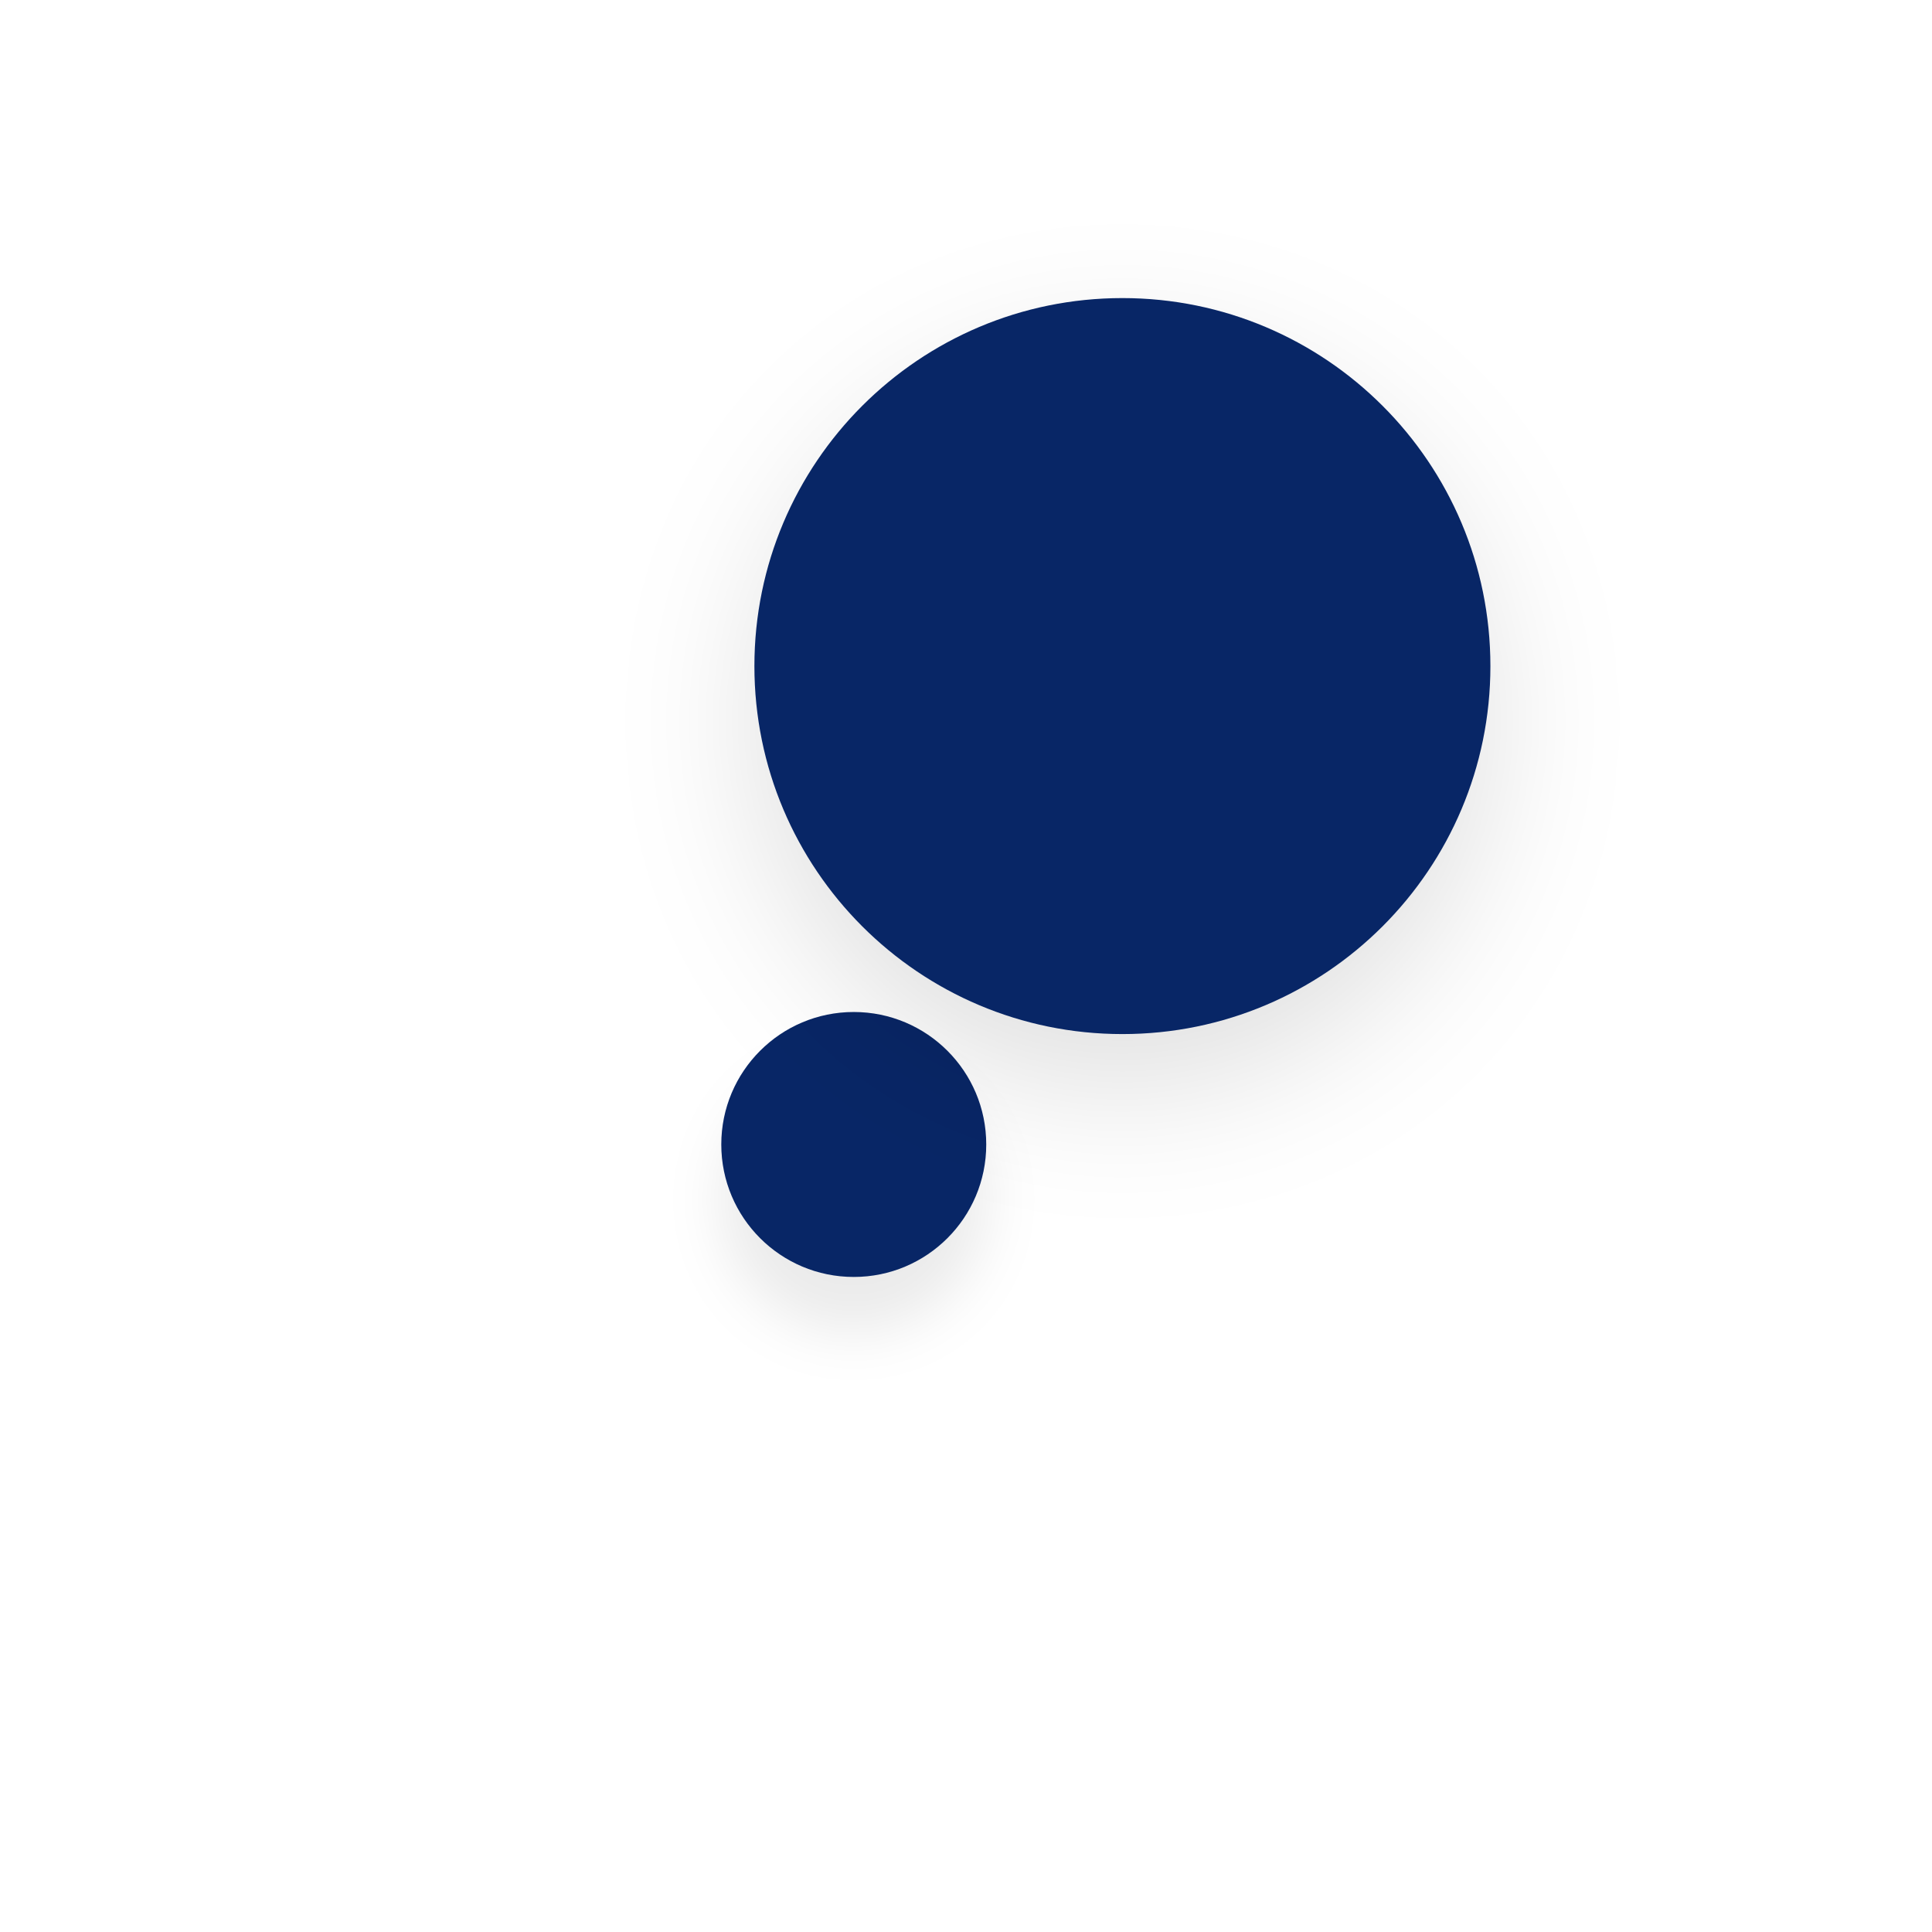
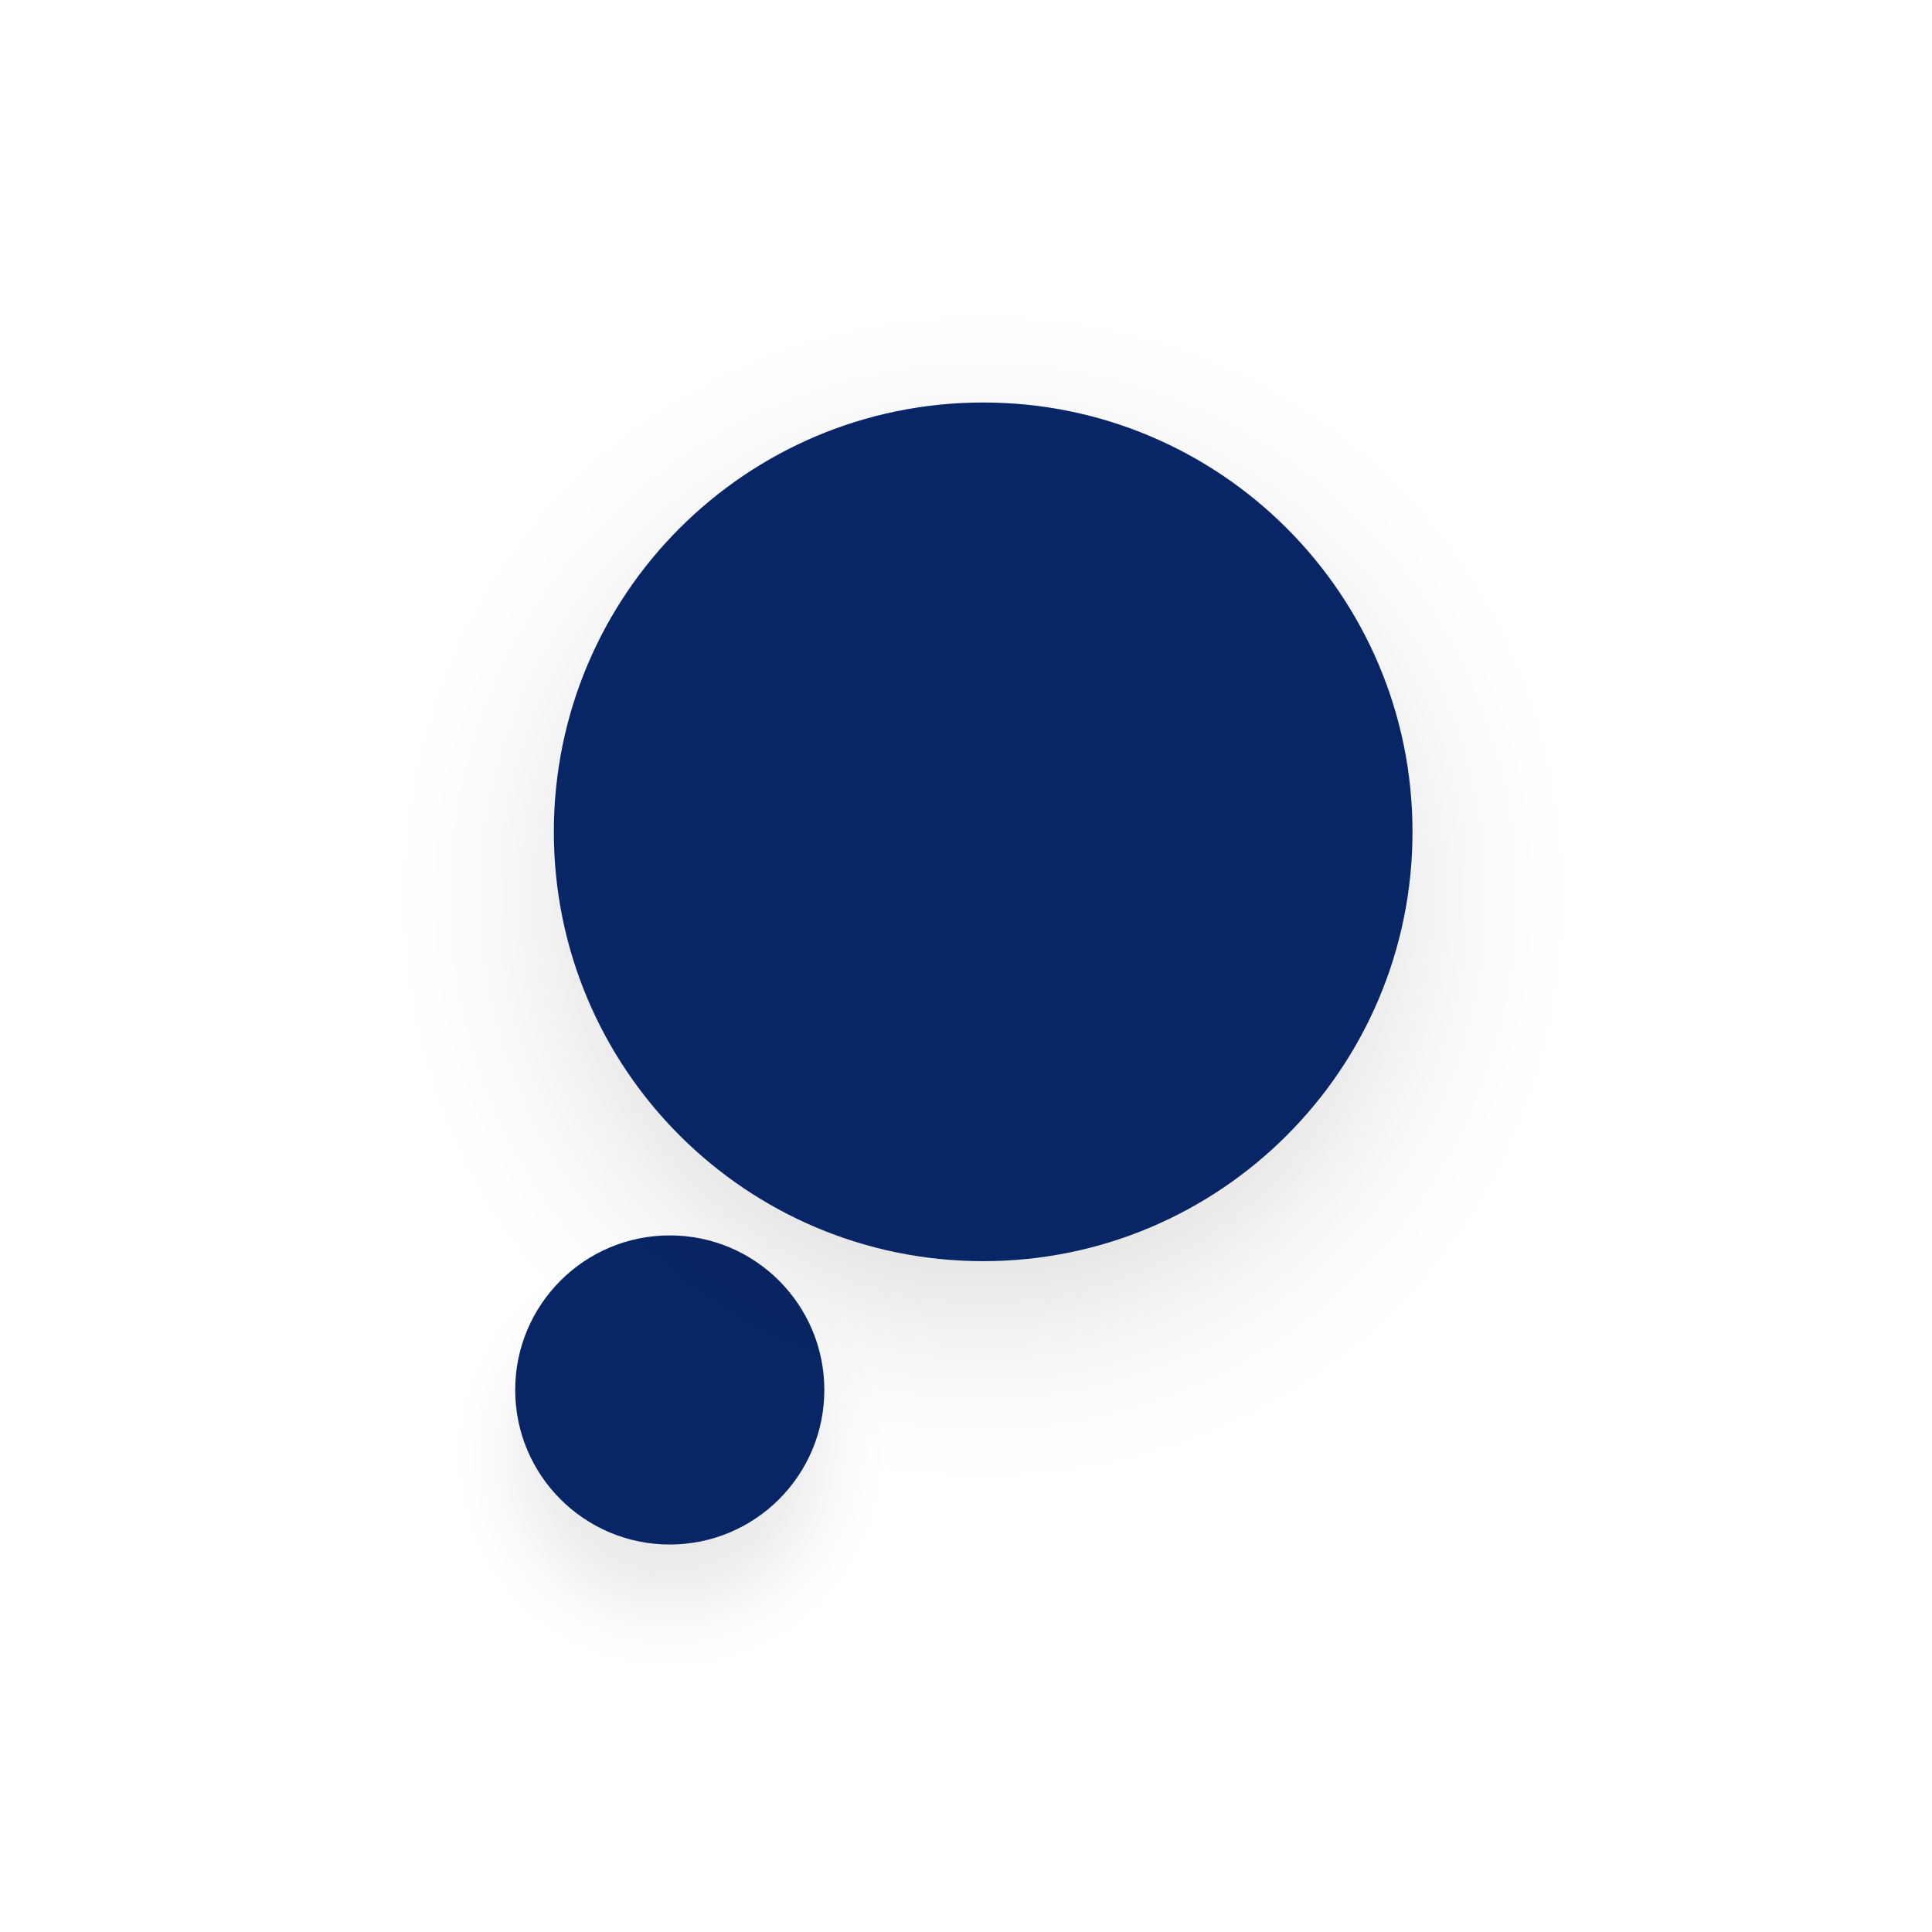
- <svg xmlns="http://www.w3.org/2000/svg" width="140" height="140" viewBox="0 0 140 140" fill="none">
-   <g filter="url(#filter0_d_1_11934)">
-     <path d="M61.867 92.533C67.169 92.533 71.467 88.235 71.467 82.933C71.467 77.631 67.169 73.333 61.867 73.333C56.565 73.333 52.267 77.631 52.267 82.933C52.267 88.235 56.565 92.533 61.867 92.533Z" fill="#082666" />
+ <svg xmlns="http://www.w3.org/2000/svg" width="120" height="120" viewBox="0 0 120 120" fill="none">
+   <g filter="url(#filter0_d_20_518)">
+     <path d="M41.6 95.933C46.902 95.933 51.2 91.635 51.2 86.333C51.2 81.031 46.902 76.733 41.6 76.733C36.298 76.733 32 81.031 32 86.333C32 91.635 36.298 95.933 41.6 95.933Z" fill="#082666" />
  </g>
-   <g filter="url(#filter1_d_1_11934)">
-     <path d="M81.333 74.933C96.061 74.933 108 62.994 108 48.267C108 33.539 96.061 21.6 81.333 21.6C66.606 21.6 54.667 33.539 54.667 48.267C54.667 62.994 66.606 74.933 81.333 74.933Z" fill="#082666" />
+   <g filter="url(#filter1_d_20_518)">
+     <path d="M61.067 78.333C75.794 78.333 87.733 66.394 87.733 51.667C87.733 36.939 75.794 25 61.067 25C46.339 25 34.4 36.939 34.4 51.667C34.4 66.394 46.339 78.333 61.067 78.333Z" fill="#082666" />
  </g>
  <defs>
-     <filter id="filter0_d_1_11934" x="48.267" y="73.333" width="27.2" height="27.2" filterUnits="userSpaceOnUse" color-interpolation-filters="sRGB">
+     <filter id="filter0_d_20_518" x="28" y="76.733" width="27.2" height="27.2" filterUnits="userSpaceOnUse" color-interpolation-filters="sRGB">
      <feFlood flood-opacity="0" result="BackgroundImageFix" />
      <feColorMatrix in="SourceAlpha" type="matrix" values="0 0 0 0 0 0 0 0 0 0 0 0 0 0 0 0 0 0 127 0" result="hardAlpha" />
      <feOffset dy="4" />
      <feGaussianBlur stdDeviation="2" />
      <feColorMatrix type="matrix" values="0 0 0 0 0 0 0 0 0 0 0 0 0 0 0 0 0 0 0.08 0" />
-       <feBlend mode="normal" in2="BackgroundImageFix" result="effect1_dropShadow_1_11934" />
-       <feBlend mode="normal" in="SourceGraphic" in2="effect1_dropShadow_1_11934" result="shape" />
+       <feBlend mode="normal" in2="BackgroundImageFix" result="effect1_dropShadow_20_518" />
+       <feBlend mode="normal" in="SourceGraphic" in2="effect1_dropShadow_20_518" result="shape" />
    </filter>
-     <filter id="filter1_d_1_11934" x="44.667" y="15.6" width="73.333" height="73.333" filterUnits="userSpaceOnUse" color-interpolation-filters="sRGB">
+     <filter id="filter1_d_20_518" x="24.4" y="19" width="73.333" height="73.333" filterUnits="userSpaceOnUse" color-interpolation-filters="sRGB">
      <feFlood flood-opacity="0" result="BackgroundImageFix" />
      <feColorMatrix in="SourceAlpha" type="matrix" values="0 0 0 0 0 0 0 0 0 0 0 0 0 0 0 0 0 0 127 0" result="hardAlpha" />
      <feOffset dy="4" />
      <feGaussianBlur stdDeviation="5" />
      <feColorMatrix type="matrix" values="0 0 0 0 0 0 0 0 0 0 0 0 0 0 0 0 0 0 0.12 0" />
-       <feBlend mode="normal" in2="BackgroundImageFix" result="effect1_dropShadow_1_11934" />
-       <feBlend mode="normal" in="SourceGraphic" in2="effect1_dropShadow_1_11934" result="shape" />
+       <feBlend mode="normal" in2="BackgroundImageFix" result="effect1_dropShadow_20_518" />
+       <feBlend mode="normal" in="SourceGraphic" in2="effect1_dropShadow_20_518" result="shape" />
    </filter>
  </defs>
</svg>
